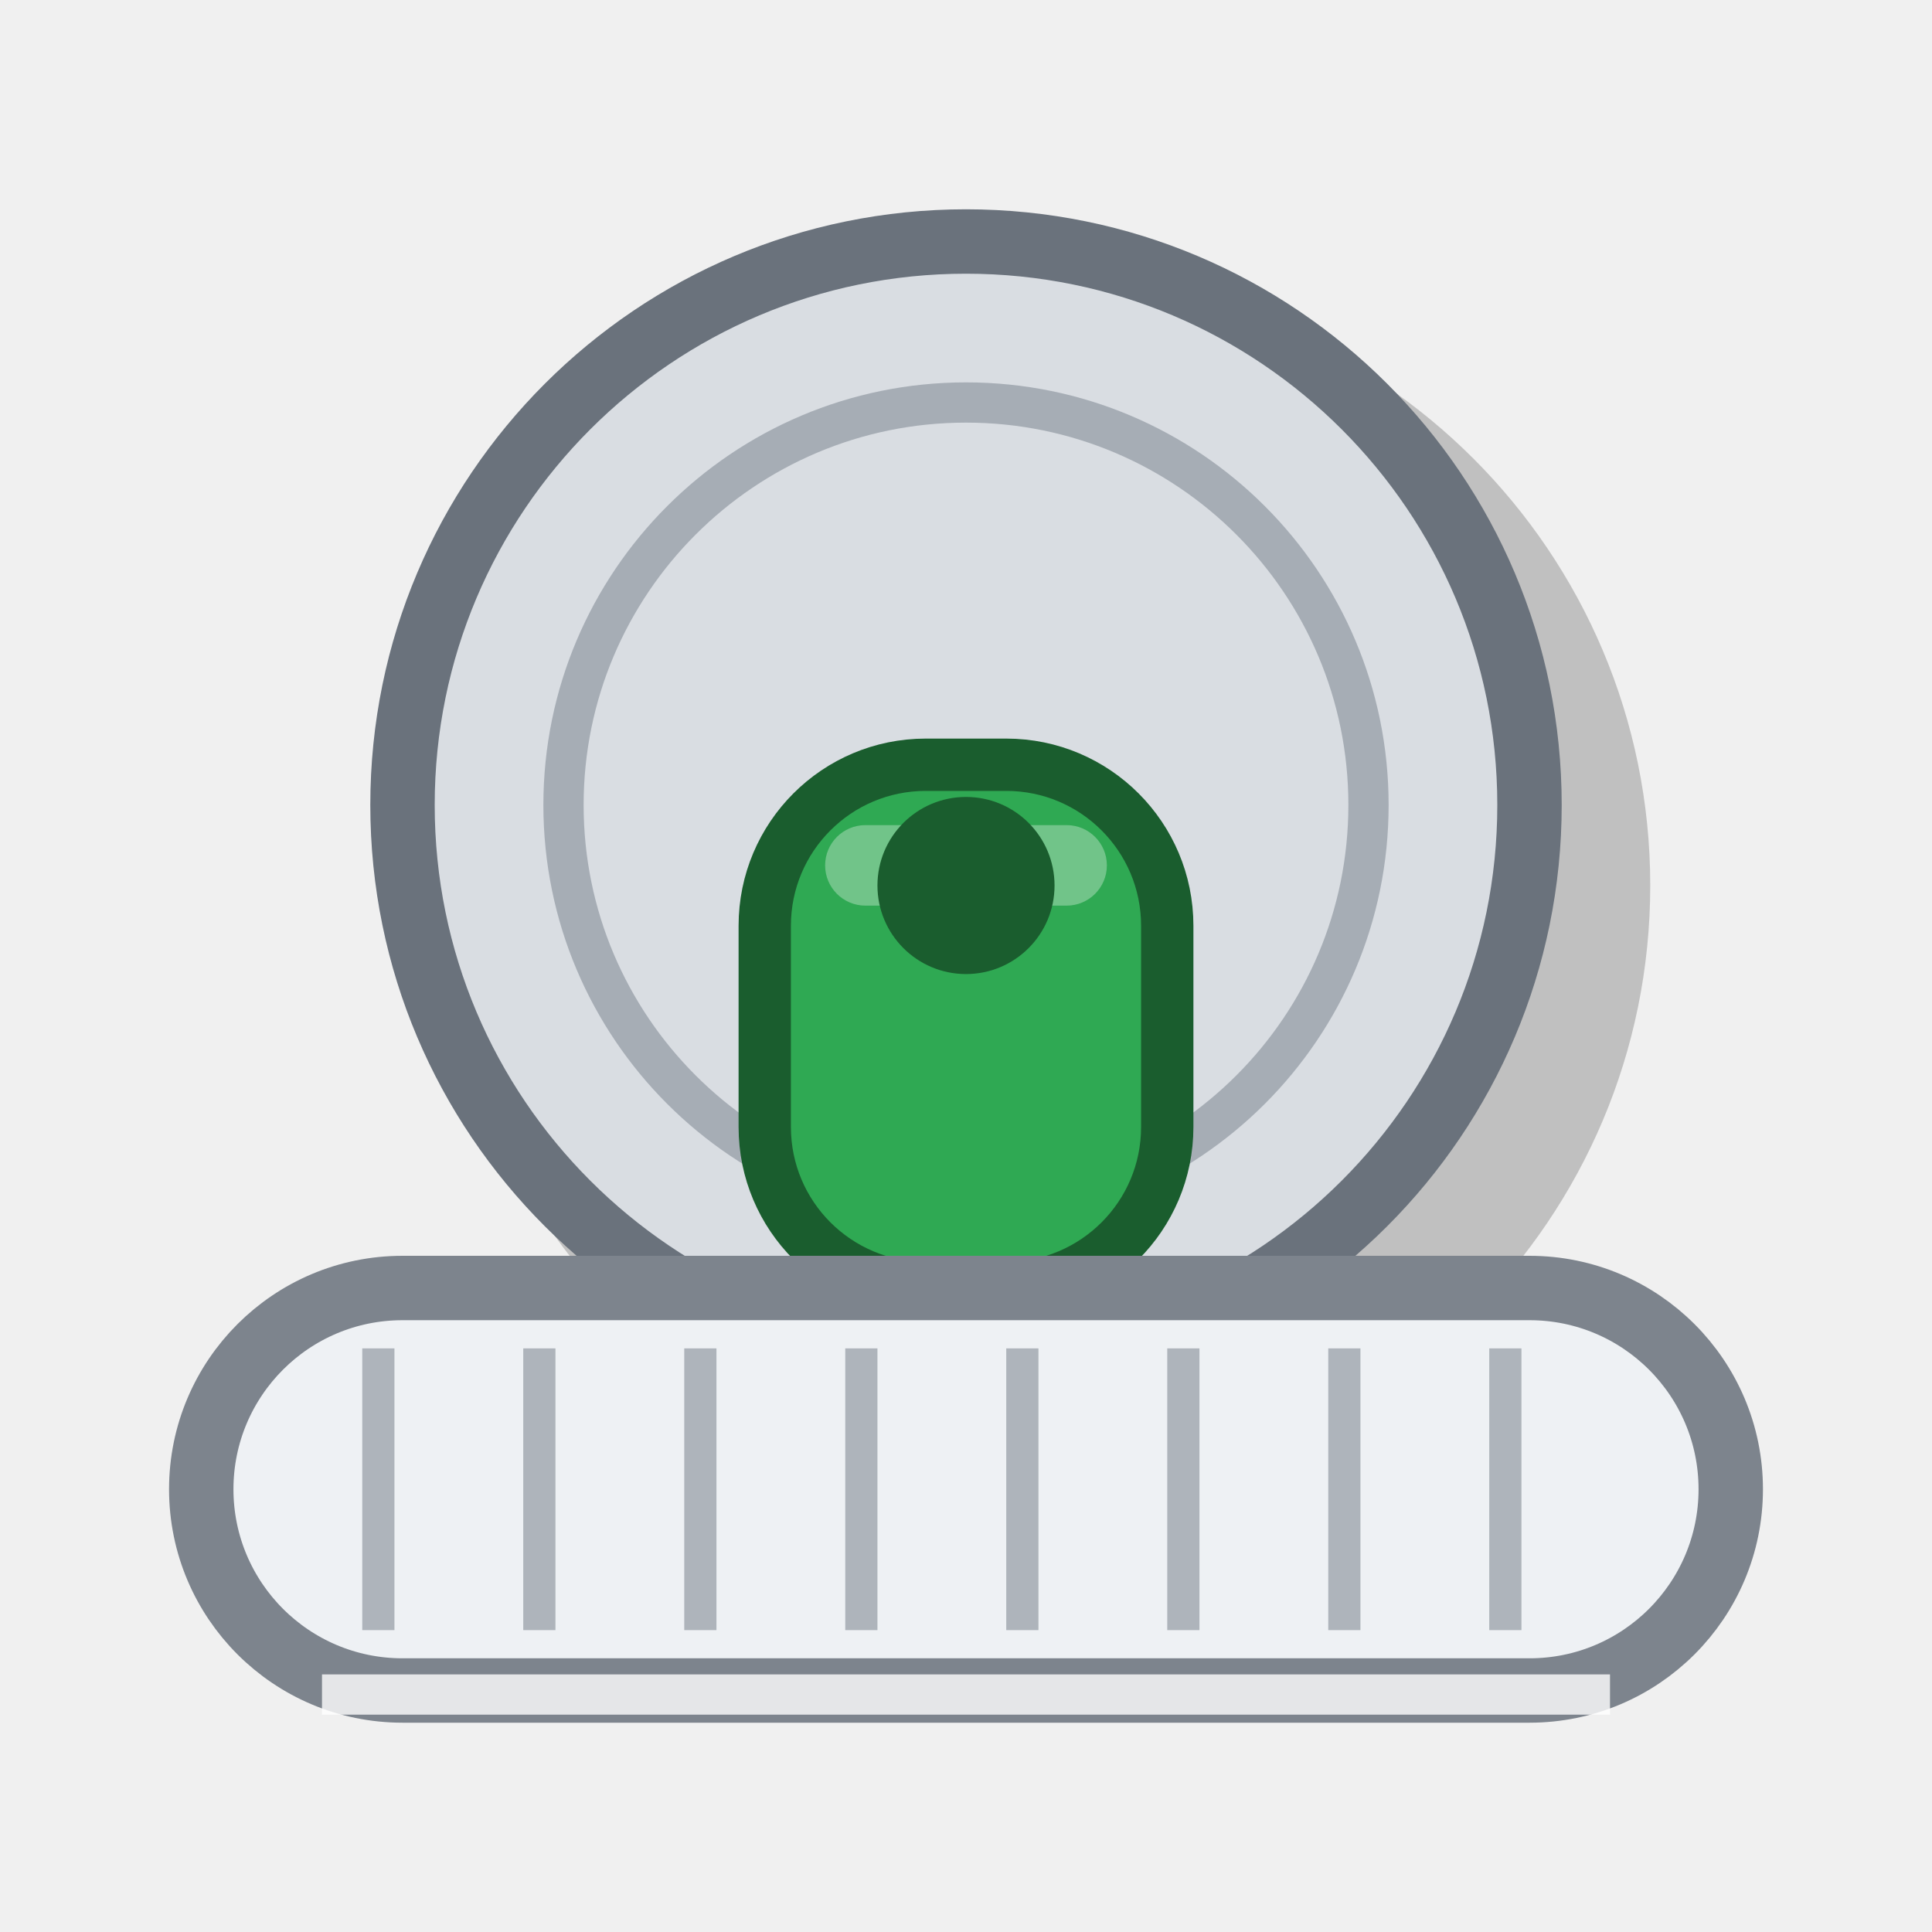
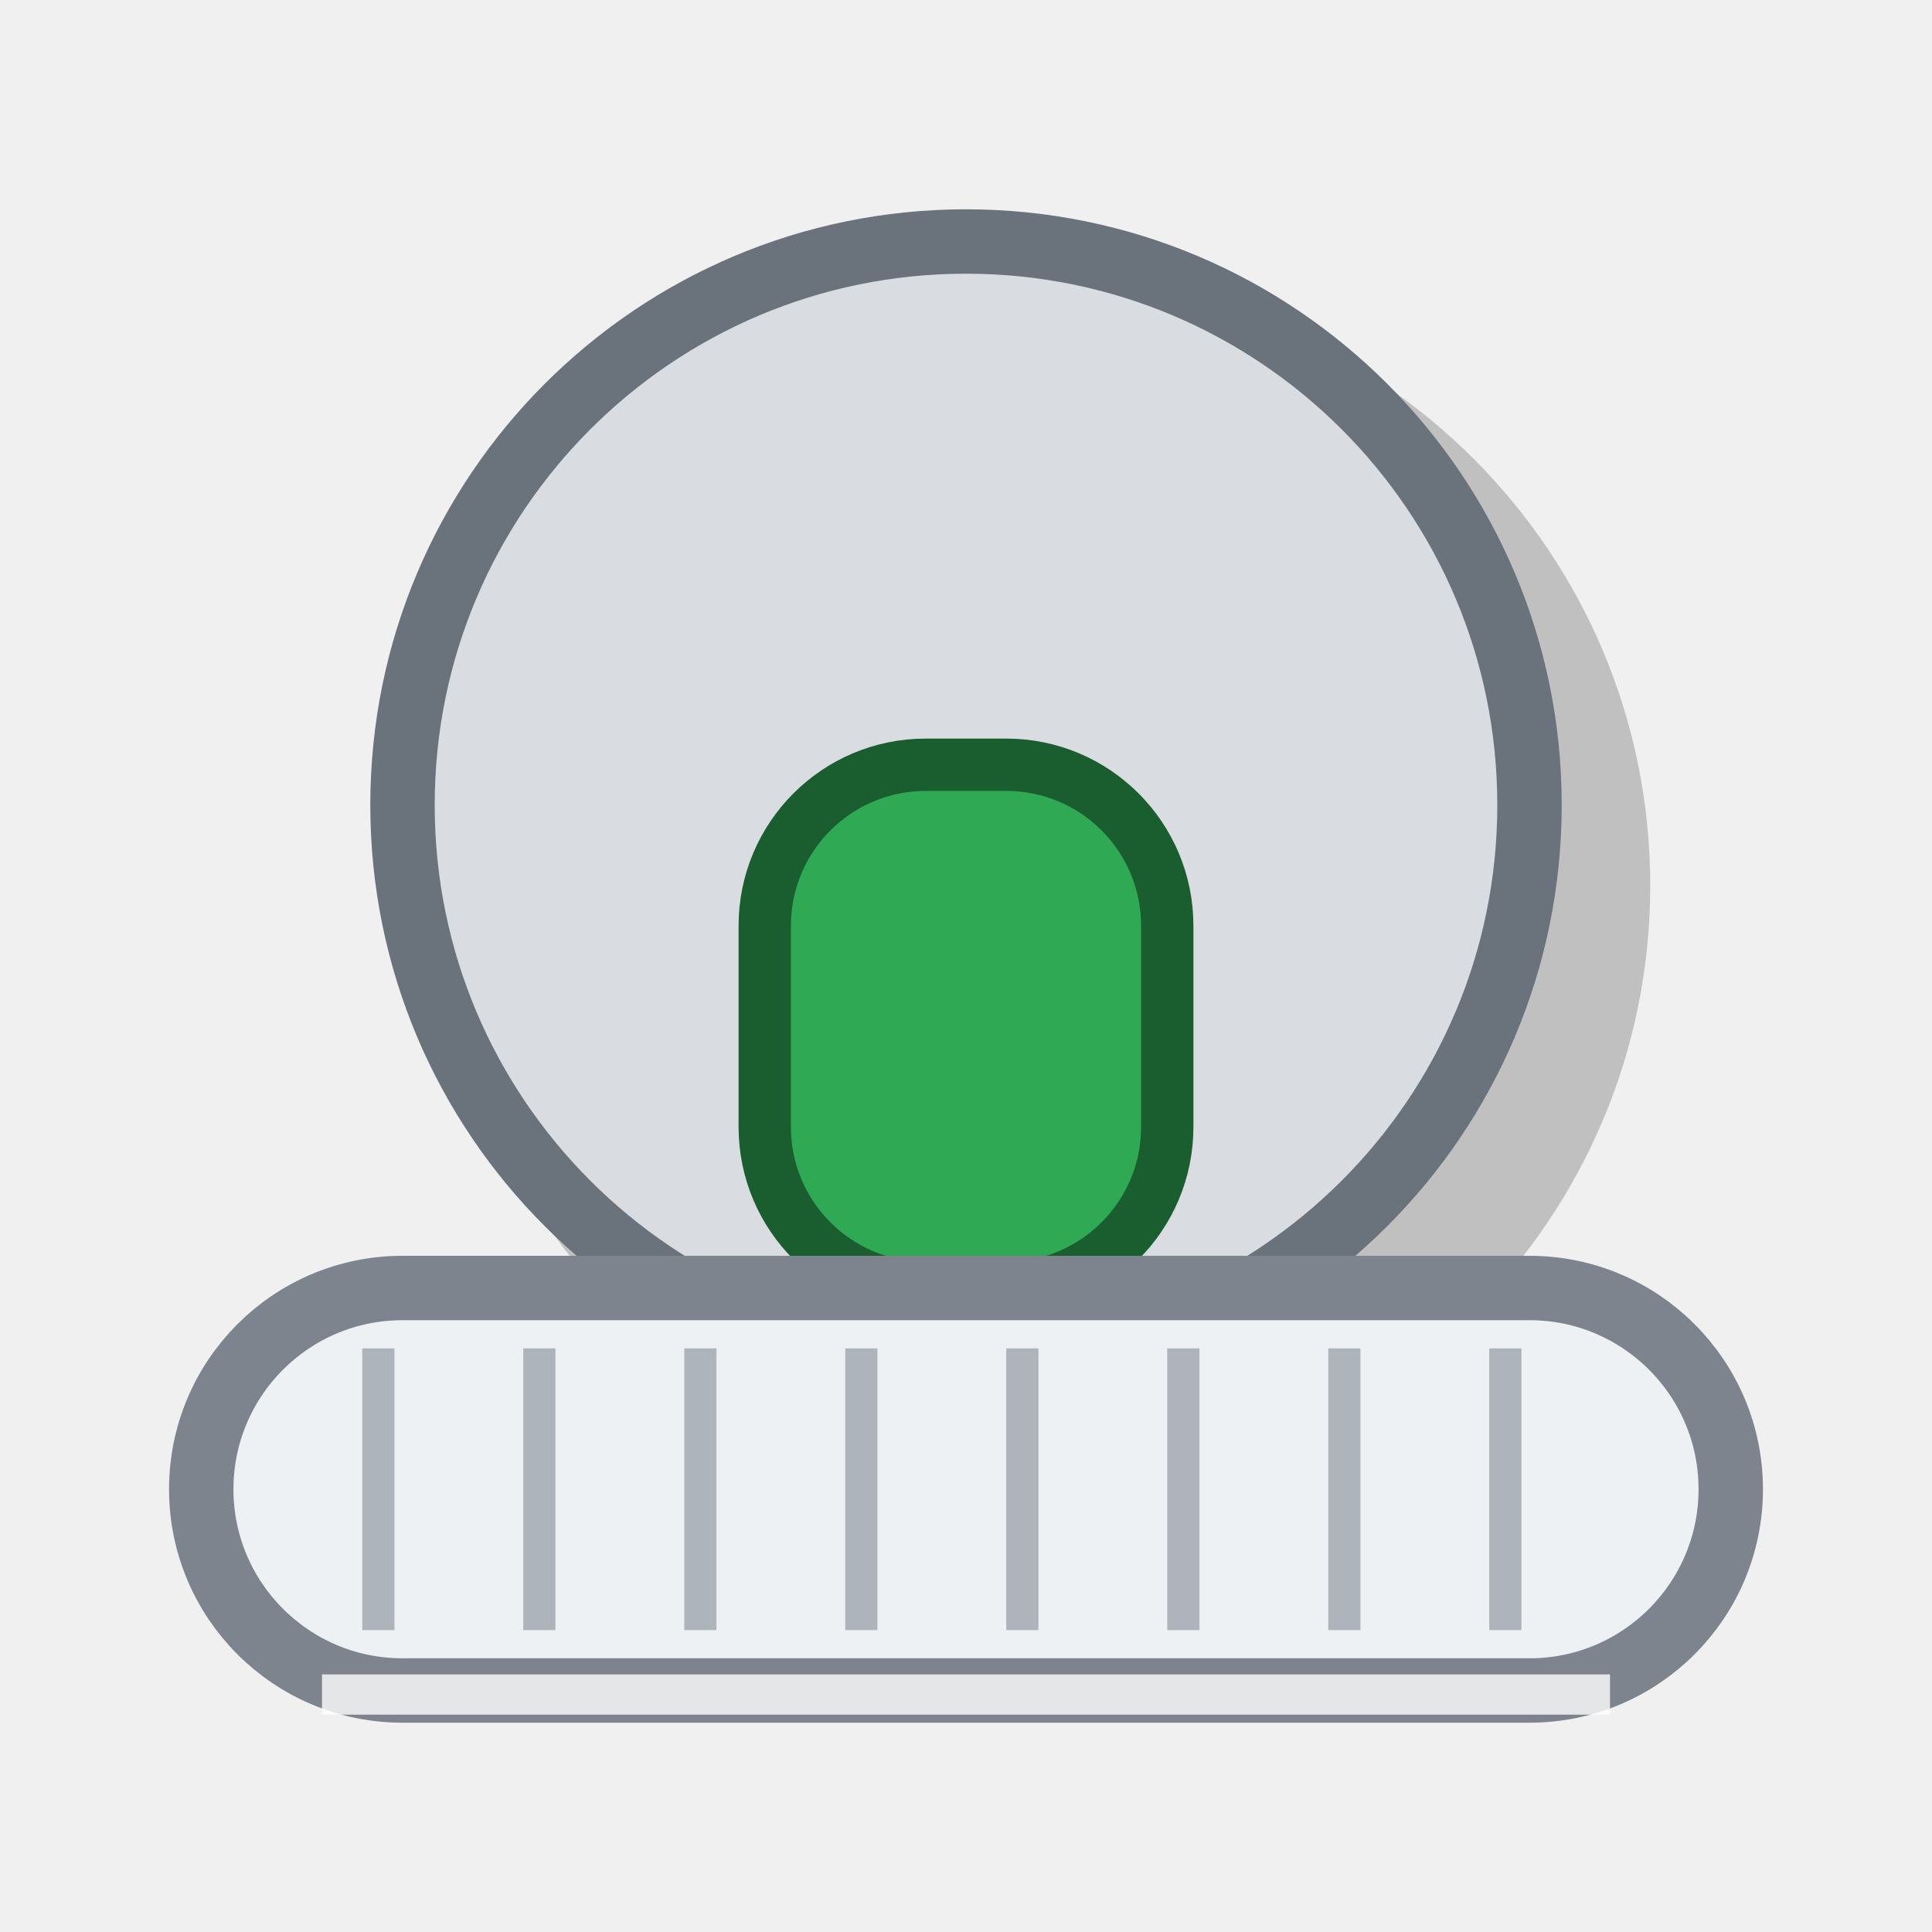
<svg xmlns="http://www.w3.org/2000/svg" width="96" height="96" viewBox="0 0 48 48">
  <circle cx="26" cy="22" r="15" fill="#000" opacity="0.2" />
  <circle cx="24" cy="20" r="14" fill="#d9dde2" stroke="#6a727c" stroke-width="1.6" />
-   <circle cx="24" cy="20" r="10" fill="none" stroke="#9aa1aa" stroke-width="1" opacity="0.8" />
  <rect x="19" y="19" width="10" height="13" rx="4" fill="#2fa953" stroke="#1a5d2e" stroke-width="1.3" />
-   <rect x="20.5" y="20.5" width="7" height="2" rx="1" fill="#8dd0a0" opacity="0.7" />
-   <circle cx="24" cy="22" r="2.2" fill="#1a5d2e" />
  <rect x="5" y="32" width="38" height="10" rx="5" fill="#eef1f4" stroke="#7d848d" stroke-width="1.6" />
  <rect x="9" y="33.5" width="0.8" height="7" rx="0" fill="#aeb4bb" />
  <rect x="13" y="33.5" width="0.8" height="7" rx="0" fill="#aeb4bb" />
  <rect x="17" y="33.5" width="0.8" height="7" rx="0" fill="#aeb4bb" />
  <rect x="21" y="33.5" width="0.8" height="7" rx="0" fill="#aeb4bb" />
  <rect x="25" y="33.5" width="0.8" height="7" rx="0" fill="#aeb4bb" />
  <rect x="29" y="33.5" width="0.8" height="7" rx="0" fill="#aeb4bb" />
  <rect x="33" y="33.5" width="0.8" height="7" rx="0" fill="#aeb4bb" />
  <rect x="37" y="33.5" width="0.8" height="7" rx="0" fill="#aeb4bb" />
  <rect x="8" y="41.6" width="32" height="1" rx="0" fill="#ffffff" opacity="0.8" />
</svg>
